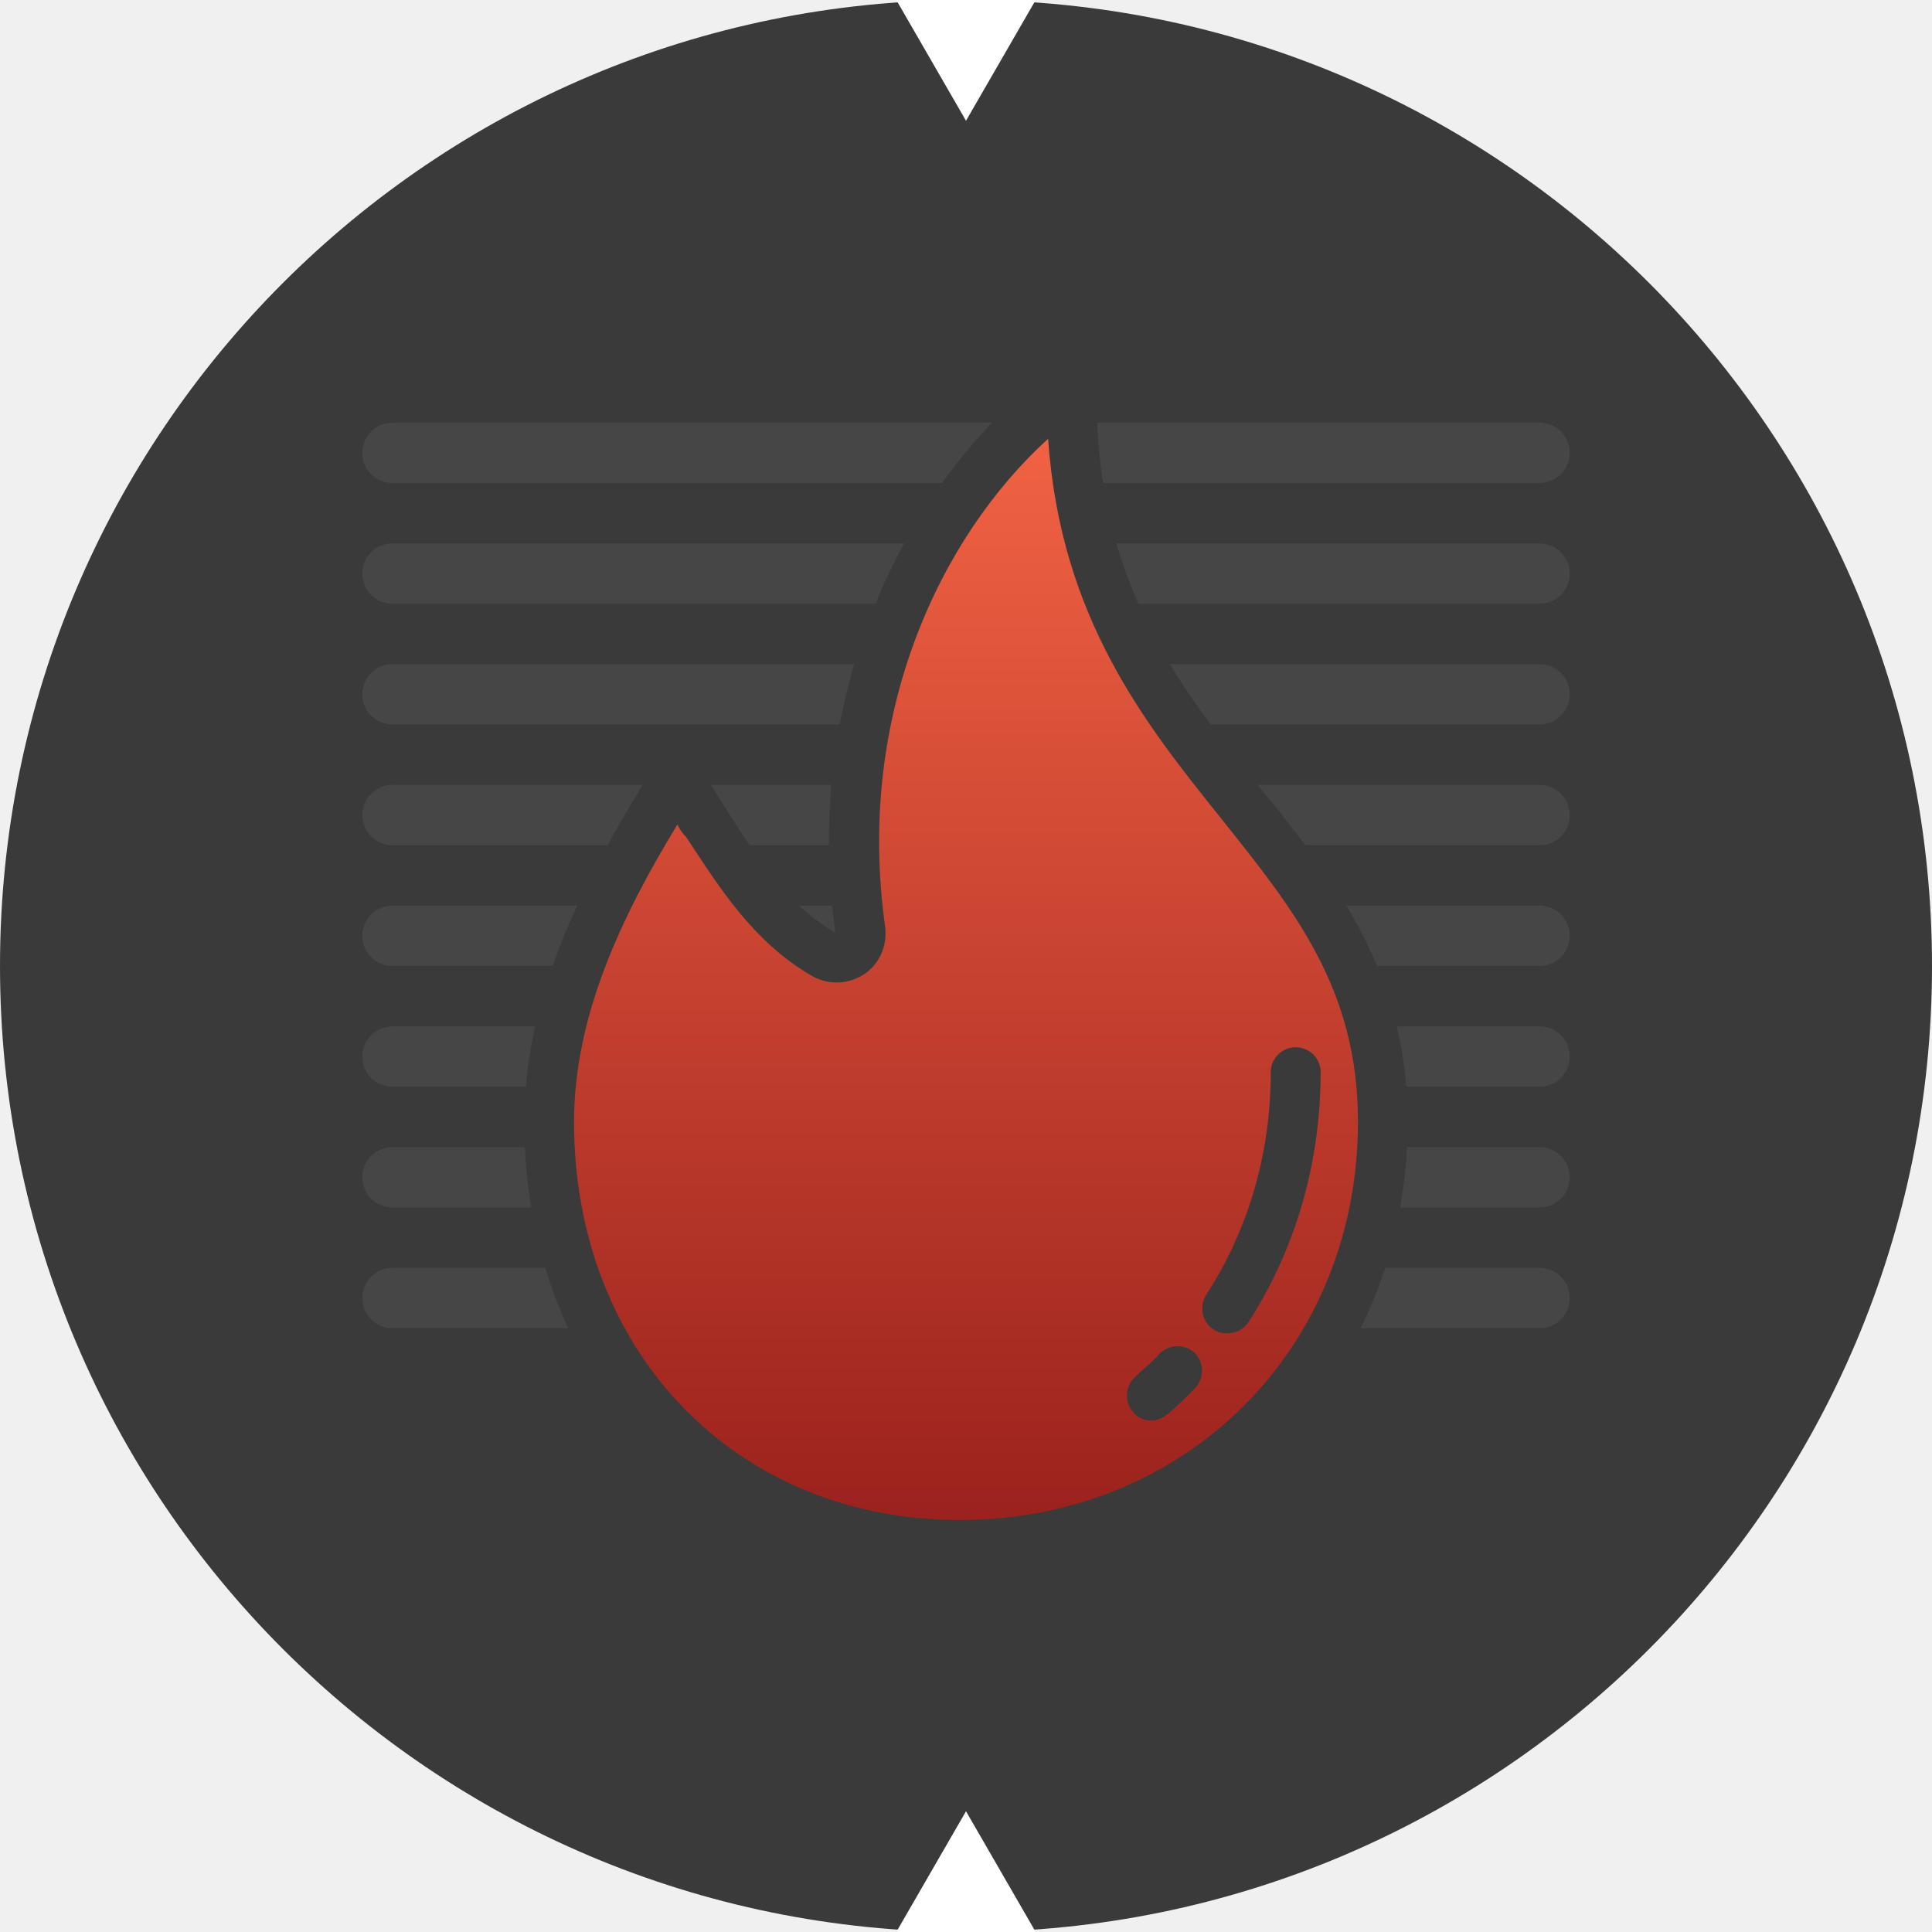
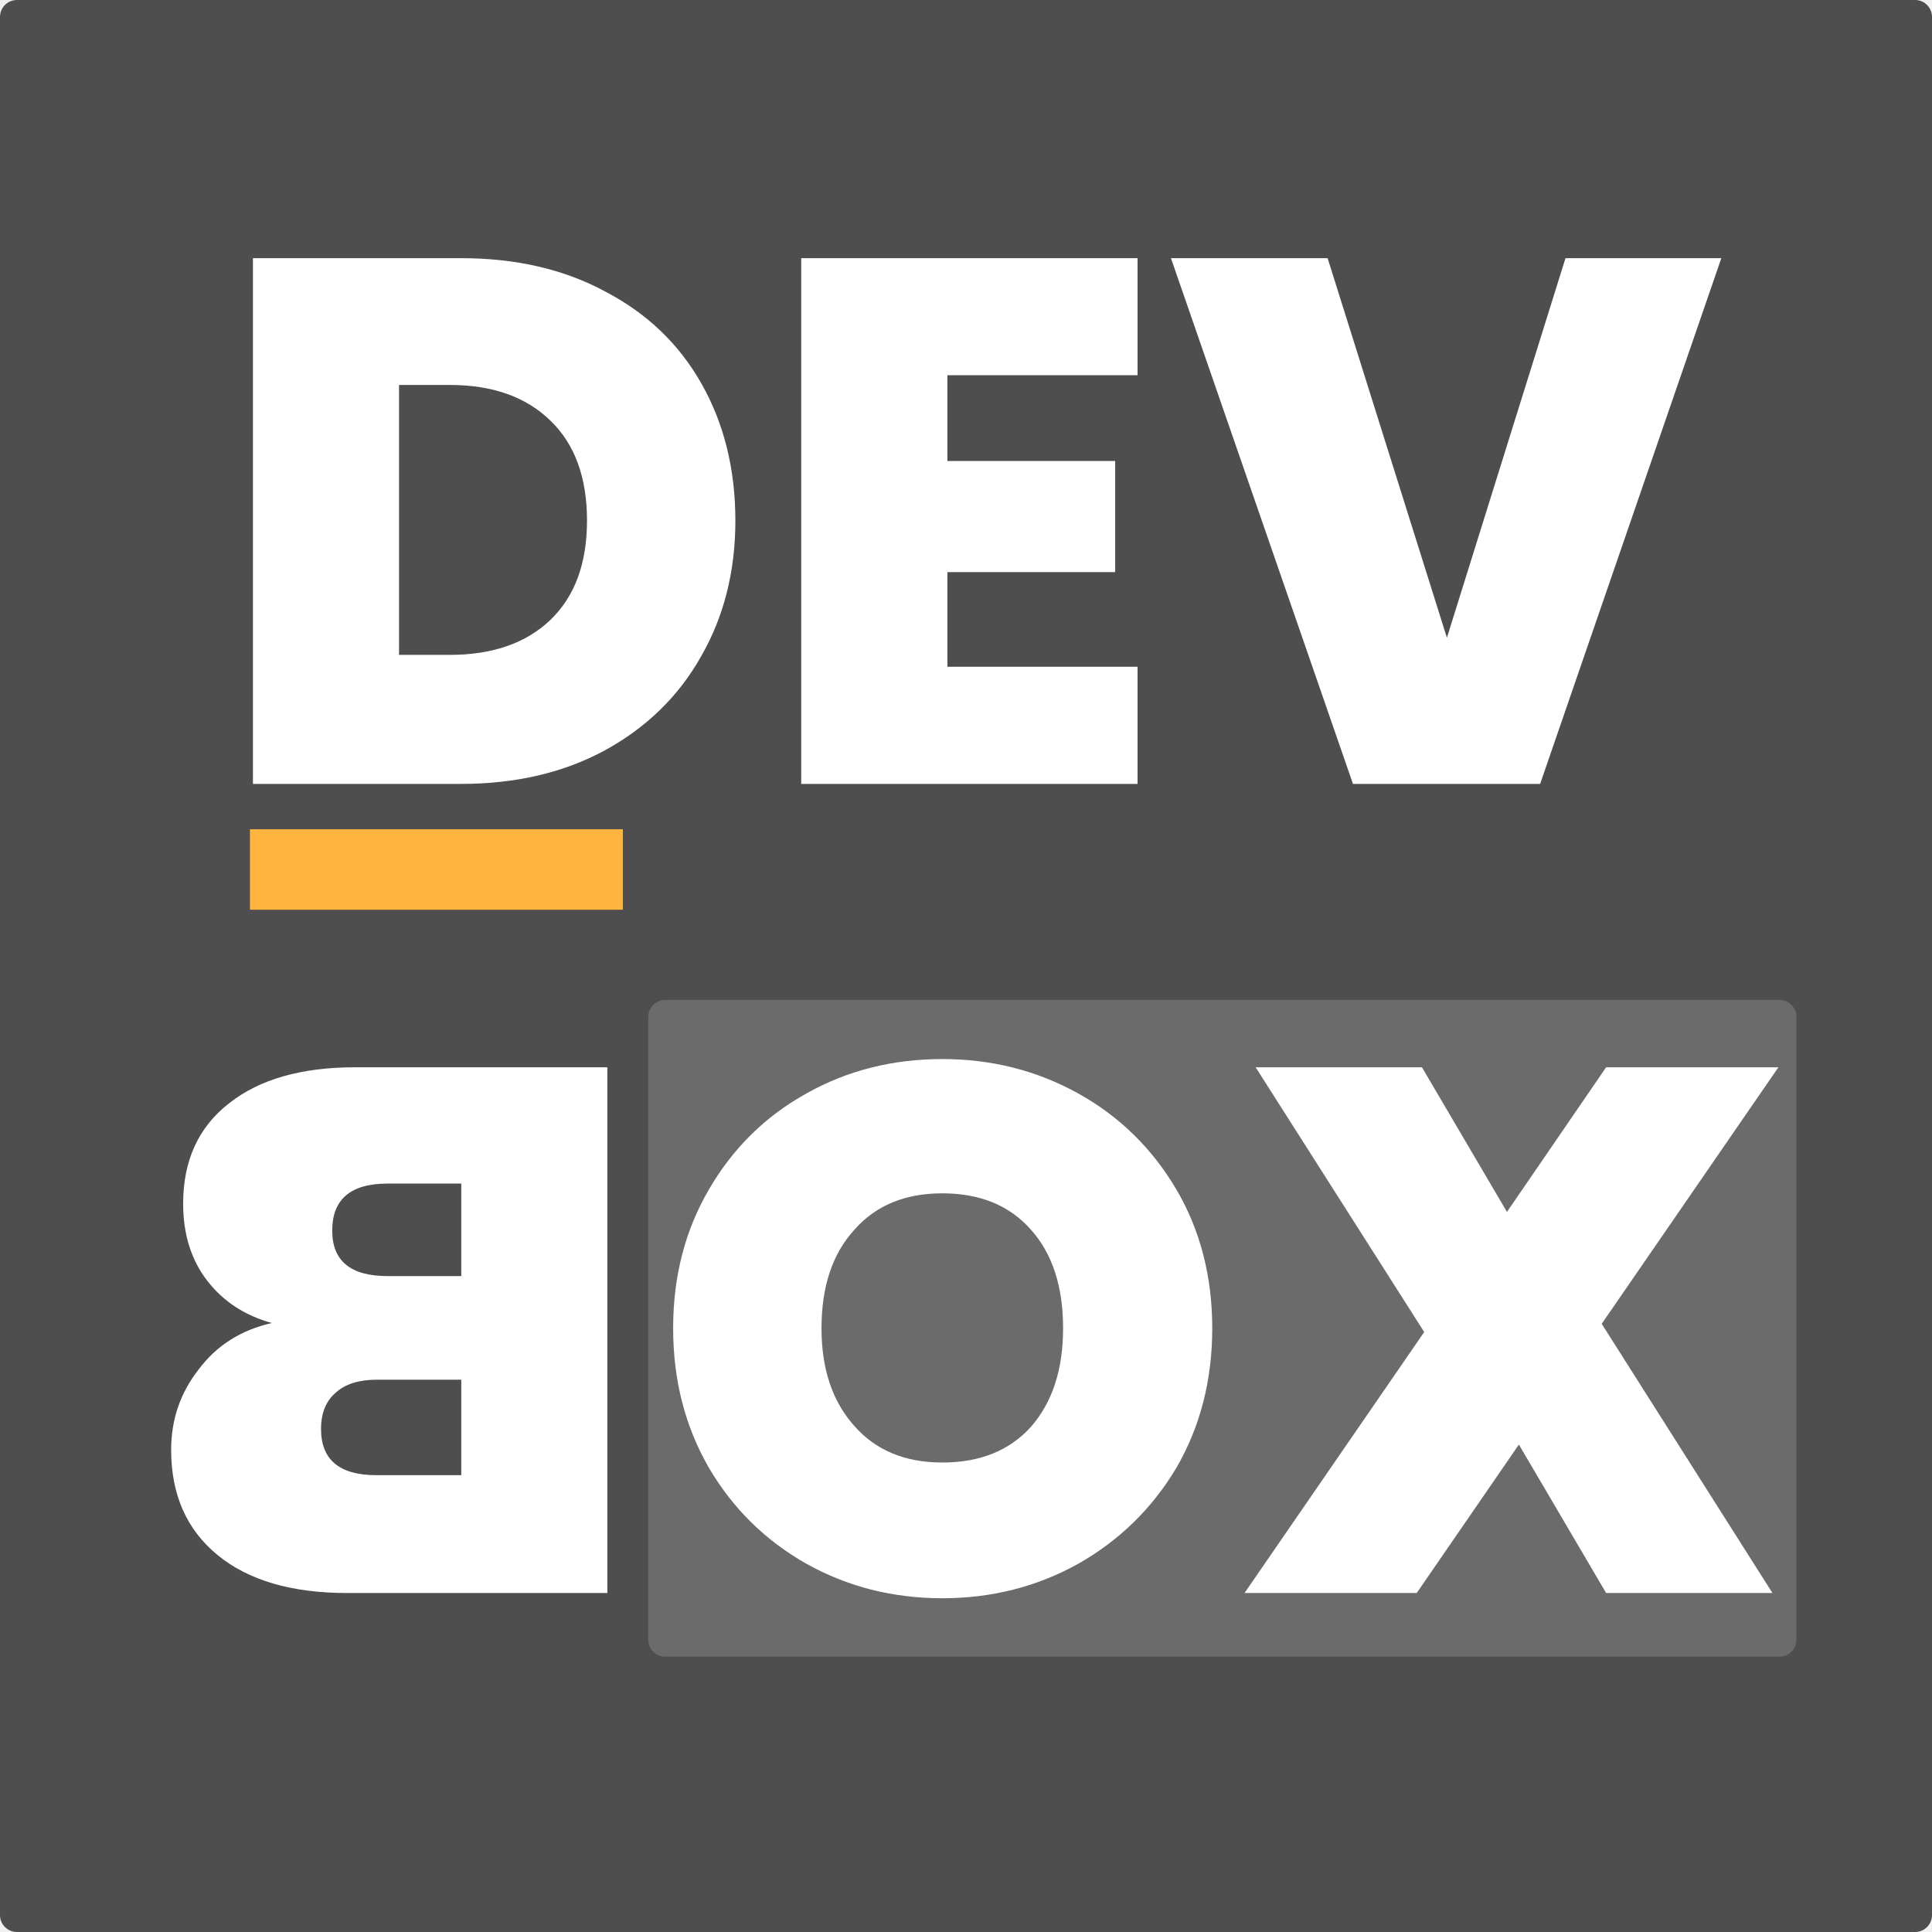
- <svg xmlns="http://www.w3.org/2000/svg" width="16" height="16" viewBox="0 0 16 16" fill="none">
-   <g clip-path="url(#clip0_1905_149)">
-     <circle cx="8" cy="8" r="8" fill="#3A3A3A" />
-     <path d="M8 15L8.866 16.5H7.134L8 15Z" fill="white" />
-     <path d="M7.134 -0.5L8.866 -0.5L8 1L7.134 -0.5Z" fill="white" />
-     <line x1="3.25" y1="3.75" x2="12.75" y2="3.75" stroke="white" stroke-opacity="0.06" stroke-width="0.5" stroke-linecap="round" />
-     <line x1="3.25" y1="4.75" x2="12.75" y2="4.75" stroke="white" stroke-opacity="0.06" stroke-width="0.5" stroke-linecap="round" />
-     <line x1="3.25" y1="5.75" x2="12.75" y2="5.75" stroke="white" stroke-opacity="0.06" stroke-width="0.5" stroke-linecap="round" />
-     <line x1="3.25" y1="6.75" x2="12.75" y2="6.75" stroke="white" stroke-opacity="0.06" stroke-width="0.5" stroke-linecap="round" />
-     <line x1="3.25" y1="7.75" x2="12.75" y2="7.75" stroke="white" stroke-opacity="0.06" stroke-width="0.5" stroke-linecap="round" />
-     <line x1="3.25" y1="8.75" x2="12.75" y2="8.75" stroke="white" stroke-opacity="0.06" stroke-width="0.5" stroke-linecap="round" />
-     <line x1="3.25" y1="9.75" x2="12.75" y2="9.75" stroke="white" stroke-opacity="0.06" stroke-width="0.5" stroke-linecap="round" />
-     <line x1="3.25" y1="10.75" x2="12.75" y2="10.75" stroke="white" stroke-opacity="0.06" stroke-width="0.5" stroke-linecap="round" />
-     <g clip-path="url(#clip1_1905_149)">
-       <path d="M7.124 7.704C7.145 7.879 6.97 8.003 6.815 7.91C6.248 7.58 5.97 6.973 5.599 6.447C5.002 7.395 4.548 8.312 4.548 9.291C4.548 11.279 5.96 12.794 7.948 12.794C9.937 12.794 11.452 11.279 11.452 9.291C11.452 6.797 8.845 6.365 8.876 3.212C7.825 3.954 6.836 5.612 7.124 7.704Z" fill="url(#paint0_linear_1905_149)" />
-       <path d="M7.948 13C5.857 13 4.342 11.444 4.342 9.291C4.342 8.209 4.868 7.23 5.424 6.334C5.465 6.272 5.527 6.241 5.589 6.241C5.661 6.241 5.723 6.272 5.764 6.323C5.857 6.447 5.939 6.581 6.022 6.715C6.279 7.117 6.527 7.498 6.918 7.725C6.619 5.592 7.629 3.83 8.752 3.037C8.814 2.995 8.896 2.985 8.969 3.026C9.041 3.057 9.082 3.129 9.082 3.212C9.061 4.809 9.762 5.685 10.432 6.519C11.04 7.271 11.658 8.044 11.658 9.291C11.658 11.403 10.061 13 7.948 13ZM5.61 6.828C5.146 7.591 4.754 8.415 4.754 9.291C4.754 11.197 6.094 12.588 7.948 12.588C9.824 12.588 11.246 11.166 11.246 9.291C11.246 8.188 10.72 7.539 10.112 6.777C9.484 5.994 8.783 5.118 8.68 3.634C7.794 4.438 7.083 5.911 7.33 7.673C7.351 7.838 7.279 7.993 7.145 8.075C7.011 8.157 6.846 8.157 6.712 8.075C6.238 7.797 5.96 7.354 5.682 6.931C5.651 6.9 5.63 6.869 5.61 6.828Z" fill="#3A3A3A" />
-       <path d="M10.164 10.836C10.524 10.28 10.73 9.61 10.73 8.879Z" fill="url(#paint1_linear_1905_149)" />
-       <path d="M10.164 11.042C10.123 11.042 10.081 11.032 10.05 11.011C9.958 10.95 9.927 10.826 9.989 10.723C10.339 10.187 10.524 9.548 10.524 8.879C10.524 8.765 10.617 8.673 10.73 8.673C10.844 8.673 10.937 8.765 10.937 8.879C10.937 9.631 10.73 10.342 10.339 10.95C10.298 11.011 10.236 11.042 10.164 11.042Z" fill="#3A3A3A" />
-       <path d="M9.535 11.557C9.607 11.496 9.69 11.424 9.752 11.351Z" fill="url(#paint2_linear_1905_149)" />
-       <path d="M9.535 11.764C9.473 11.764 9.422 11.743 9.381 11.691C9.309 11.609 9.319 11.475 9.401 11.403C9.463 11.341 9.545 11.279 9.597 11.217C9.669 11.135 9.803 11.125 9.886 11.197C9.968 11.269 9.978 11.403 9.906 11.485C9.834 11.568 9.741 11.65 9.669 11.712C9.628 11.743 9.587 11.764 9.535 11.764Z" fill="#3A3A3A" />
-     </g>
-   </g>
-   <defs>
-     <linearGradient id="paint0_linear_1905_149" x1="8" y1="3.212" x2="8" y2="12.794" gradientUnits="userSpaceOnUse">
-       <stop stop-color="#F56545" />
-       <stop offset="1" stop-color="#99201C" />
-     </linearGradient>
-     <linearGradient id="paint1_linear_1905_149" x1="10.447" y1="8.879" x2="10.447" y2="10.836" gradientUnits="userSpaceOnUse">
-       <stop stop-color="#F56545" />
-       <stop offset="1" stop-color="#99201C" />
-     </linearGradient>
-     <linearGradient id="paint2_linear_1905_149" x1="9.643" y1="11.351" x2="9.643" y2="11.557" gradientUnits="userSpaceOnUse">
-       <stop stop-color="#F56545" />
-       <stop offset="1" stop-color="#99201C" />
-     </linearGradient>
-     <clipPath id="clip0_1905_149">
-       <rect width="16" height="16" fill="white" />
-     </clipPath>
-     <clipPath id="clip1_1905_149">
-       <rect width="10" height="10" fill="white" transform="translate(3 3)" />
-     </clipPath>
-   </defs>
+ <svg xmlns="http://www.w3.org/2000/svg" width="24" height="24" viewBox="0 0 24 24" fill="none">
+   <path d="M23.79 0H0.211C0.094 0 0 0.094 0 0.211V23.79C0 23.906 0.094 24 0.211 24H23.79C23.906 24 24 23.906 24 23.79V0.211C24 0.094 23.906 0 23.79 0Z" fill="#4E4E4E" />
+   <path d="M22.105 12.422H8.263C8.147 12.422 8.053 12.516 8.053 12.632V20.369C8.053 20.485 8.147 20.58 8.263 20.58H22.105C22.222 20.58 22.316 20.485 22.316 20.369V12.632C22.316 12.516 22.222 12.422 22.105 12.422Z" fill="#6B6B6B" />
+   <path d="M5.726 3.207C6.412 3.207 7.011 3.346 7.523 3.624C8.042 3.896 8.44 4.278 8.718 4.773C8.996 5.267 9.135 5.832 9.135 6.468C9.135 7.098 8.993 7.66 8.709 8.154C8.431 8.648 8.033 9.037 7.514 9.321C7.001 9.599 6.405 9.738 5.726 9.738H3.142V3.207H5.726ZM5.587 8.135C6.118 8.135 6.535 7.99 6.838 7.7C7.14 7.409 7.292 6.999 7.292 6.468C7.292 5.93 7.14 5.517 6.838 5.226C6.535 4.93 6.118 4.782 5.587 4.782H4.957V8.135H5.587ZM11.769 4.661V5.727H13.853V7.107H11.769V8.283H14.131V9.738H9.953V3.207H14.131V4.661H11.769ZM21.383 3.207L19.132 9.738H16.807L14.546 3.207H16.492L17.974 7.922L19.447 3.207H21.383Z" fill="white" />
+   <path d="M17.599 19.789L18.868 17.945L19.952 19.789H22.018L19.897 16.445L22.092 13.258H19.952L18.72 15.055L17.664 13.258H15.598L17.692 16.547L15.46 19.789H17.599ZM11.706 19.854C12.317 19.854 12.879 19.712 13.392 19.427C13.904 19.137 14.312 18.739 14.614 18.233C14.911 17.72 15.059 17.142 15.059 16.5C15.059 15.858 14.911 15.284 14.614 14.777C14.312 14.265 13.904 13.866 13.392 13.582C12.879 13.298 12.317 13.156 11.706 13.156C11.088 13.156 10.526 13.298 10.02 13.582C9.507 13.866 9.103 14.265 8.806 14.777C8.51 15.284 8.362 15.858 8.362 16.5C8.362 17.142 8.51 17.72 8.806 18.233C9.103 18.739 9.507 19.137 10.02 19.427C10.532 19.712 11.094 19.854 11.706 19.854ZM11.706 18.168C11.242 18.168 10.878 18.016 10.613 17.714C10.341 17.411 10.205 17.007 10.205 16.5C10.205 15.982 10.341 15.574 10.613 15.277C10.878 14.975 11.242 14.824 11.706 14.824C12.175 14.824 12.542 14.975 12.808 15.277C13.073 15.574 13.206 15.982 13.206 16.5C13.206 17.013 13.073 17.42 12.808 17.723C12.542 18.019 12.175 18.168 11.706 18.168ZM3.377 16.435C2.994 16.522 2.692 16.713 2.469 17.01C2.241 17.3 2.126 17.634 2.126 18.01C2.126 18.566 2.318 19.001 2.701 19.316C3.084 19.631 3.621 19.789 4.313 19.789H7.545V13.258H4.414C3.748 13.258 3.226 13.406 2.849 13.703C2.466 13.999 2.275 14.416 2.275 14.953C2.275 15.336 2.377 15.657 2.58 15.917C2.778 16.17 3.044 16.343 3.377 16.435ZM5.73 15.852H4.813C4.356 15.852 4.127 15.664 4.127 15.287C4.127 14.898 4.356 14.703 4.813 14.703H5.73V15.852ZM4.674 18.325C4.217 18.325 3.988 18.134 3.988 17.751C3.988 17.553 4.05 17.402 4.174 17.297C4.291 17.192 4.461 17.139 4.683 17.139H5.73V18.325H4.674Z" fill="white" />
+   <path d="M3.105 10.801H7.737" stroke="#FFB440" />
</svg>
